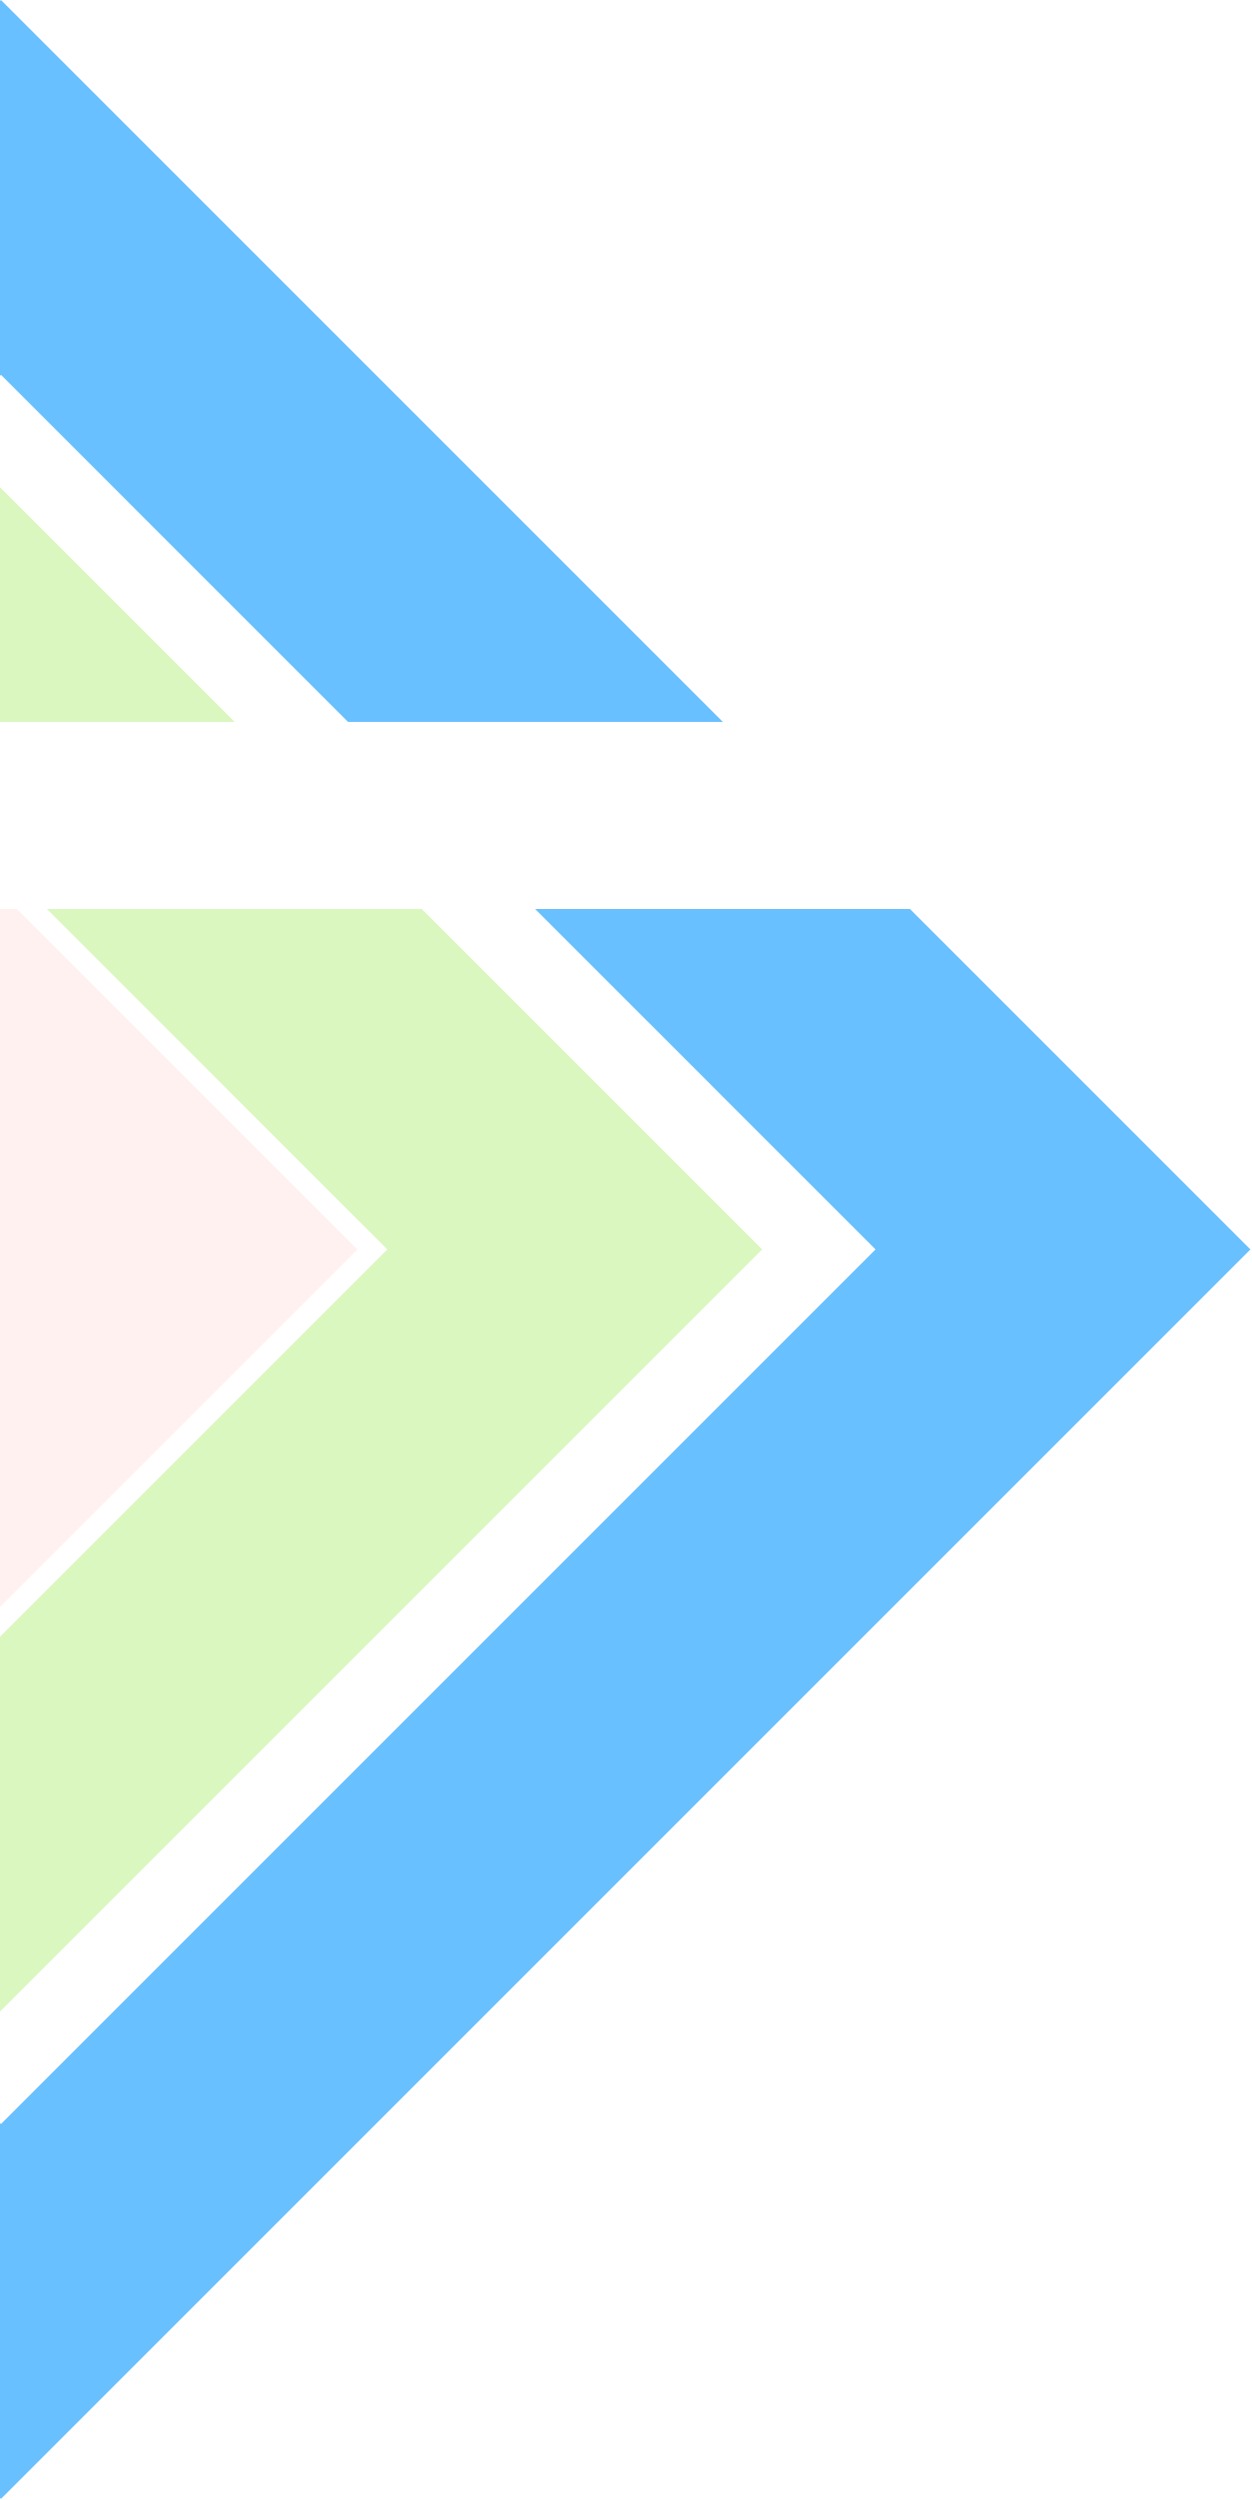
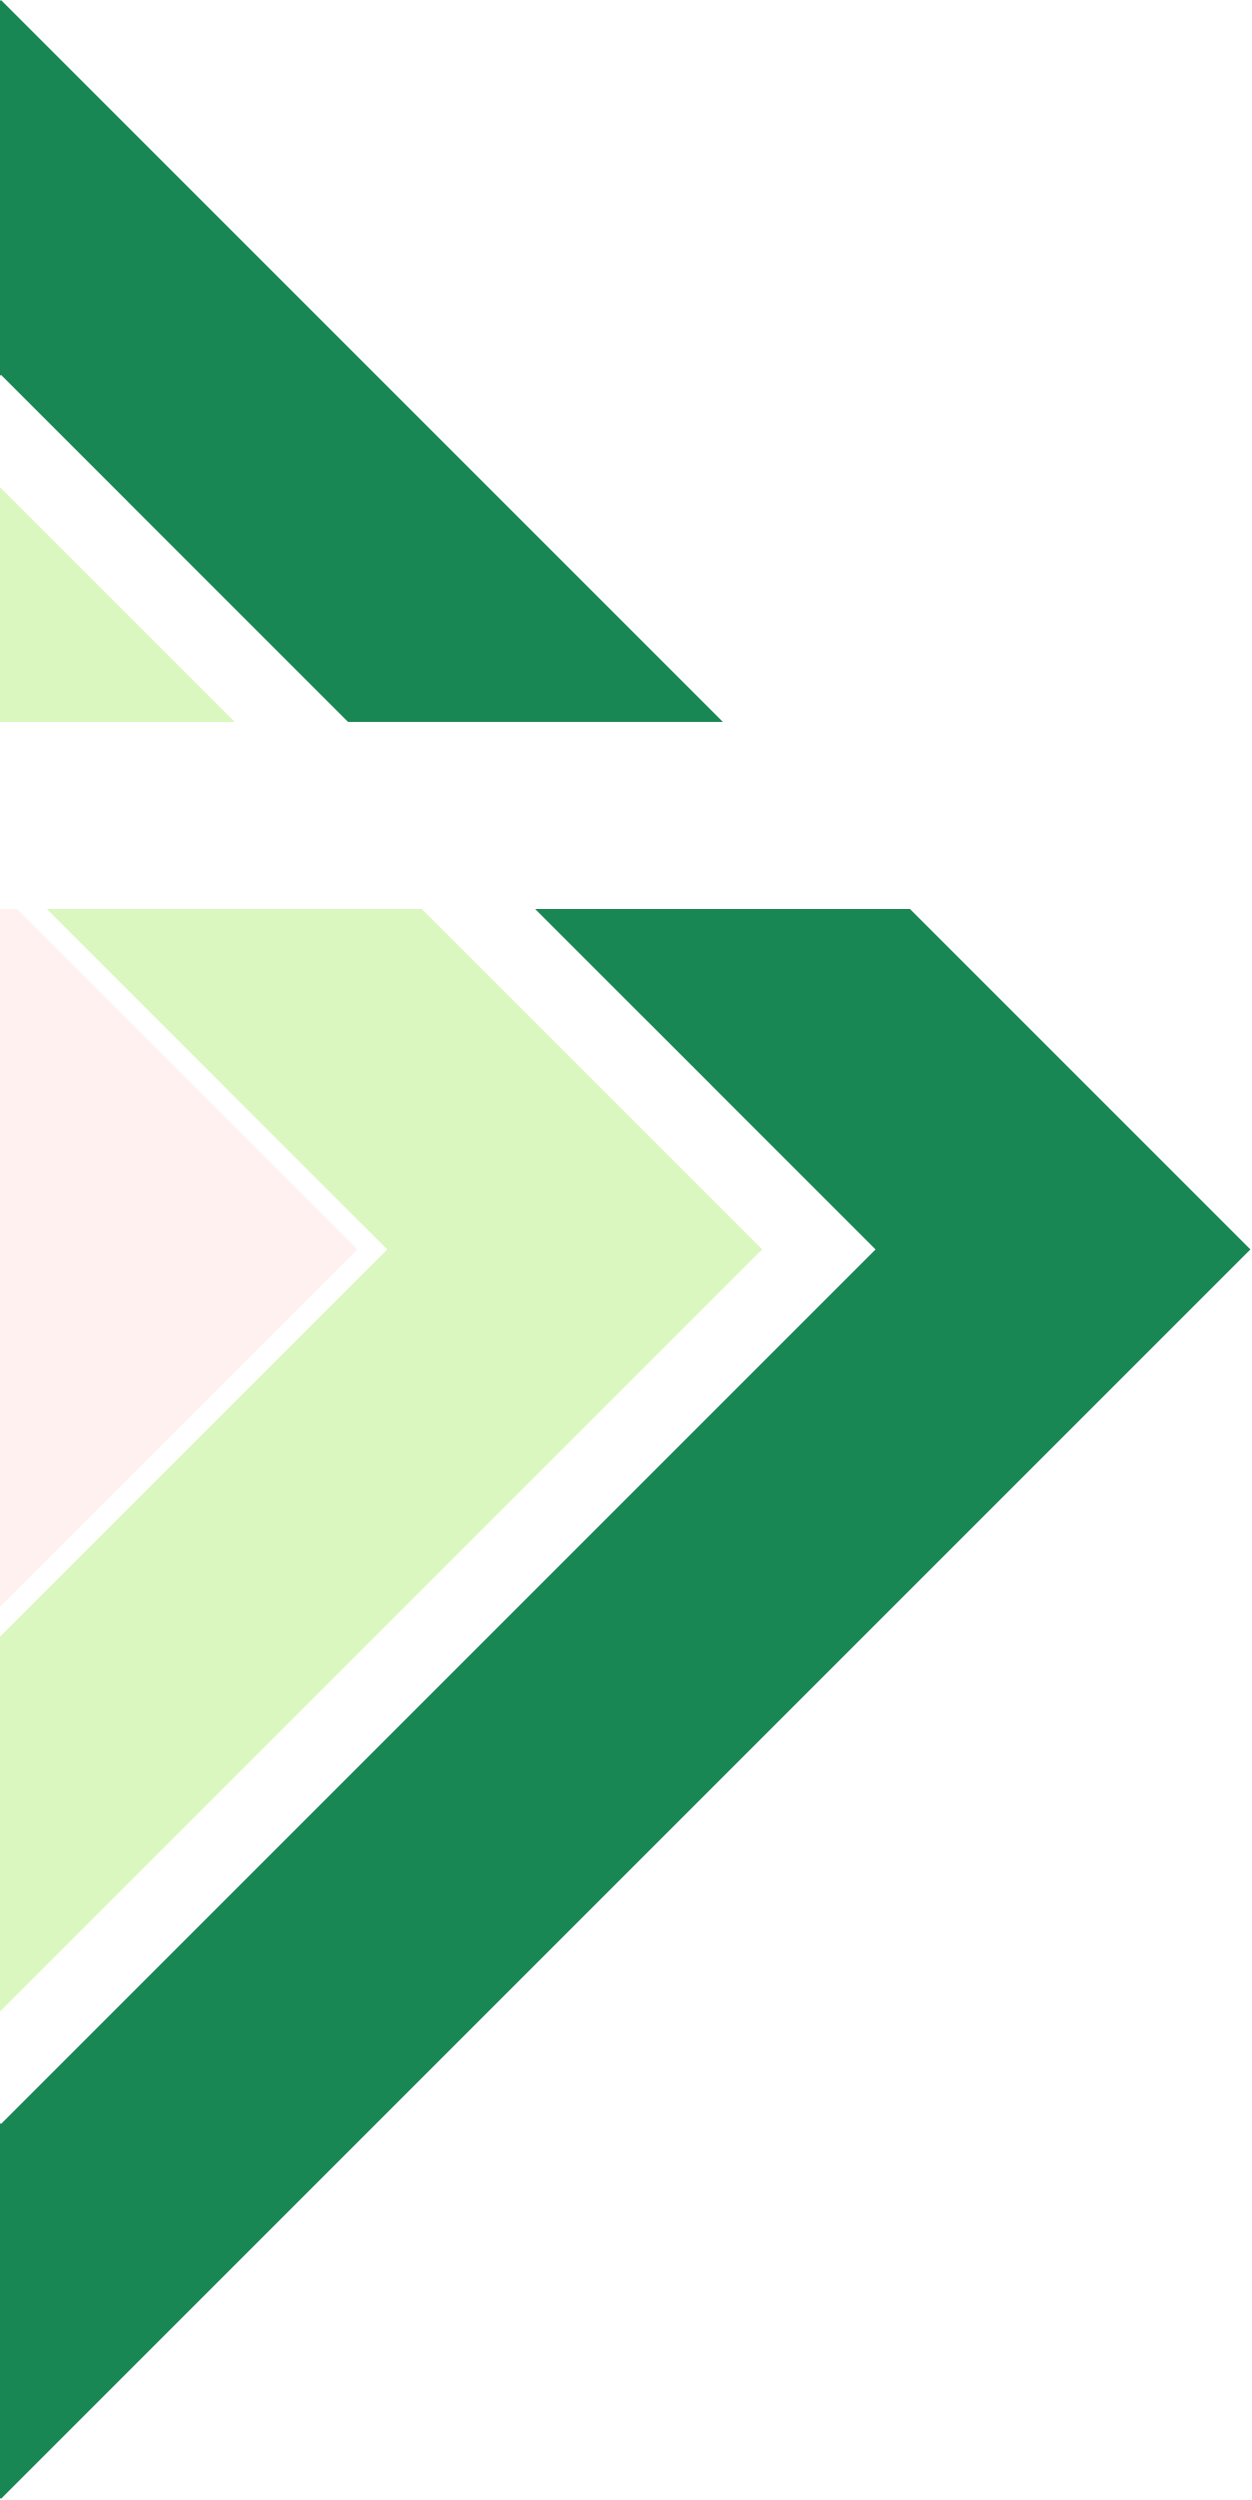
<svg xmlns="http://www.w3.org/2000/svg" width="405" height="809" viewBox="0 0 405 809" fill="none">
-   <path d="M-358.39 358.707L-293.914 294.23L-293.846 294.163H-172.545L-220.81 342.428L-233.272 354.889L-282.697 404.314L-276.575 410.453L0.317 687.328L283.33 404.314L233.888 354.889L230.407 351.391L173.178 294.163H294.48L294.547 294.23L345.082 344.765L404.631 404.314L0.317 808.629L-403.998 404.314L-358.39 358.707ZM0.317 0L233.938 233.622H112.637L0.317 121.301L-112.004 233.622H-233.305L0.317 0Z" fill="#69C0FF" />
+   <path d="M-358.39 358.707L-293.914 294.23L-293.846 294.163H-172.545L-220.81 342.428L-233.272 354.889L-282.697 404.314L-276.575 410.453L0.317 687.328L283.33 404.314L233.888 354.889L230.407 351.391L173.178 294.163H294.48L294.547 294.23L345.082 344.765L404.631 404.314L0.317 808.629L-403.998 404.314L-358.39 358.707ZM0.317 0L233.938 233.622H112.637L0.317 121.301L-112.004 233.622H-233.305L0.317 0Z" fill="#198754" />
  <path d="M-516.39 358.707L-451.914 294.23L-451.846 294.163H-330.545L-378.81 342.428L-391.272 354.889L-440.697 404.314L-434.575 410.453L-157.683 687.328L125.33 404.314L75.888 354.889L72.407 351.391L15.178 294.163H136.48L136.547 294.23L187.082 344.765L246.631 404.314L-157.683 808.629L-561.998 404.314L-516.39 358.707ZM-157.683 0L75.938 233.622H-45.363L-157.683 121.301L-270.004 233.622H-391.305L-157.683 0Z" fill="#D9F7BE" />
  <path d="M-647.386 358.707L-582.91 294.23L-582.842 294.163H-461.541L-509.806 342.428L-522.268 354.889L-571.693 404.314L-565.571 410.453L-288.68 687.328L-5.666 404.314L-55.108 354.889L-58.589 351.391L-115.818 294.163H5.483L5.551 294.23L56.086 344.765L115.635 404.314L-288.68 808.629L-692.994 404.314L-647.386 358.707ZM-288.68 0L-55.058 233.622H-176.359L-288.68 121.301L-401 233.622H-522.301L-288.68 0Z" fill="#FFF1F0" />
</svg>
